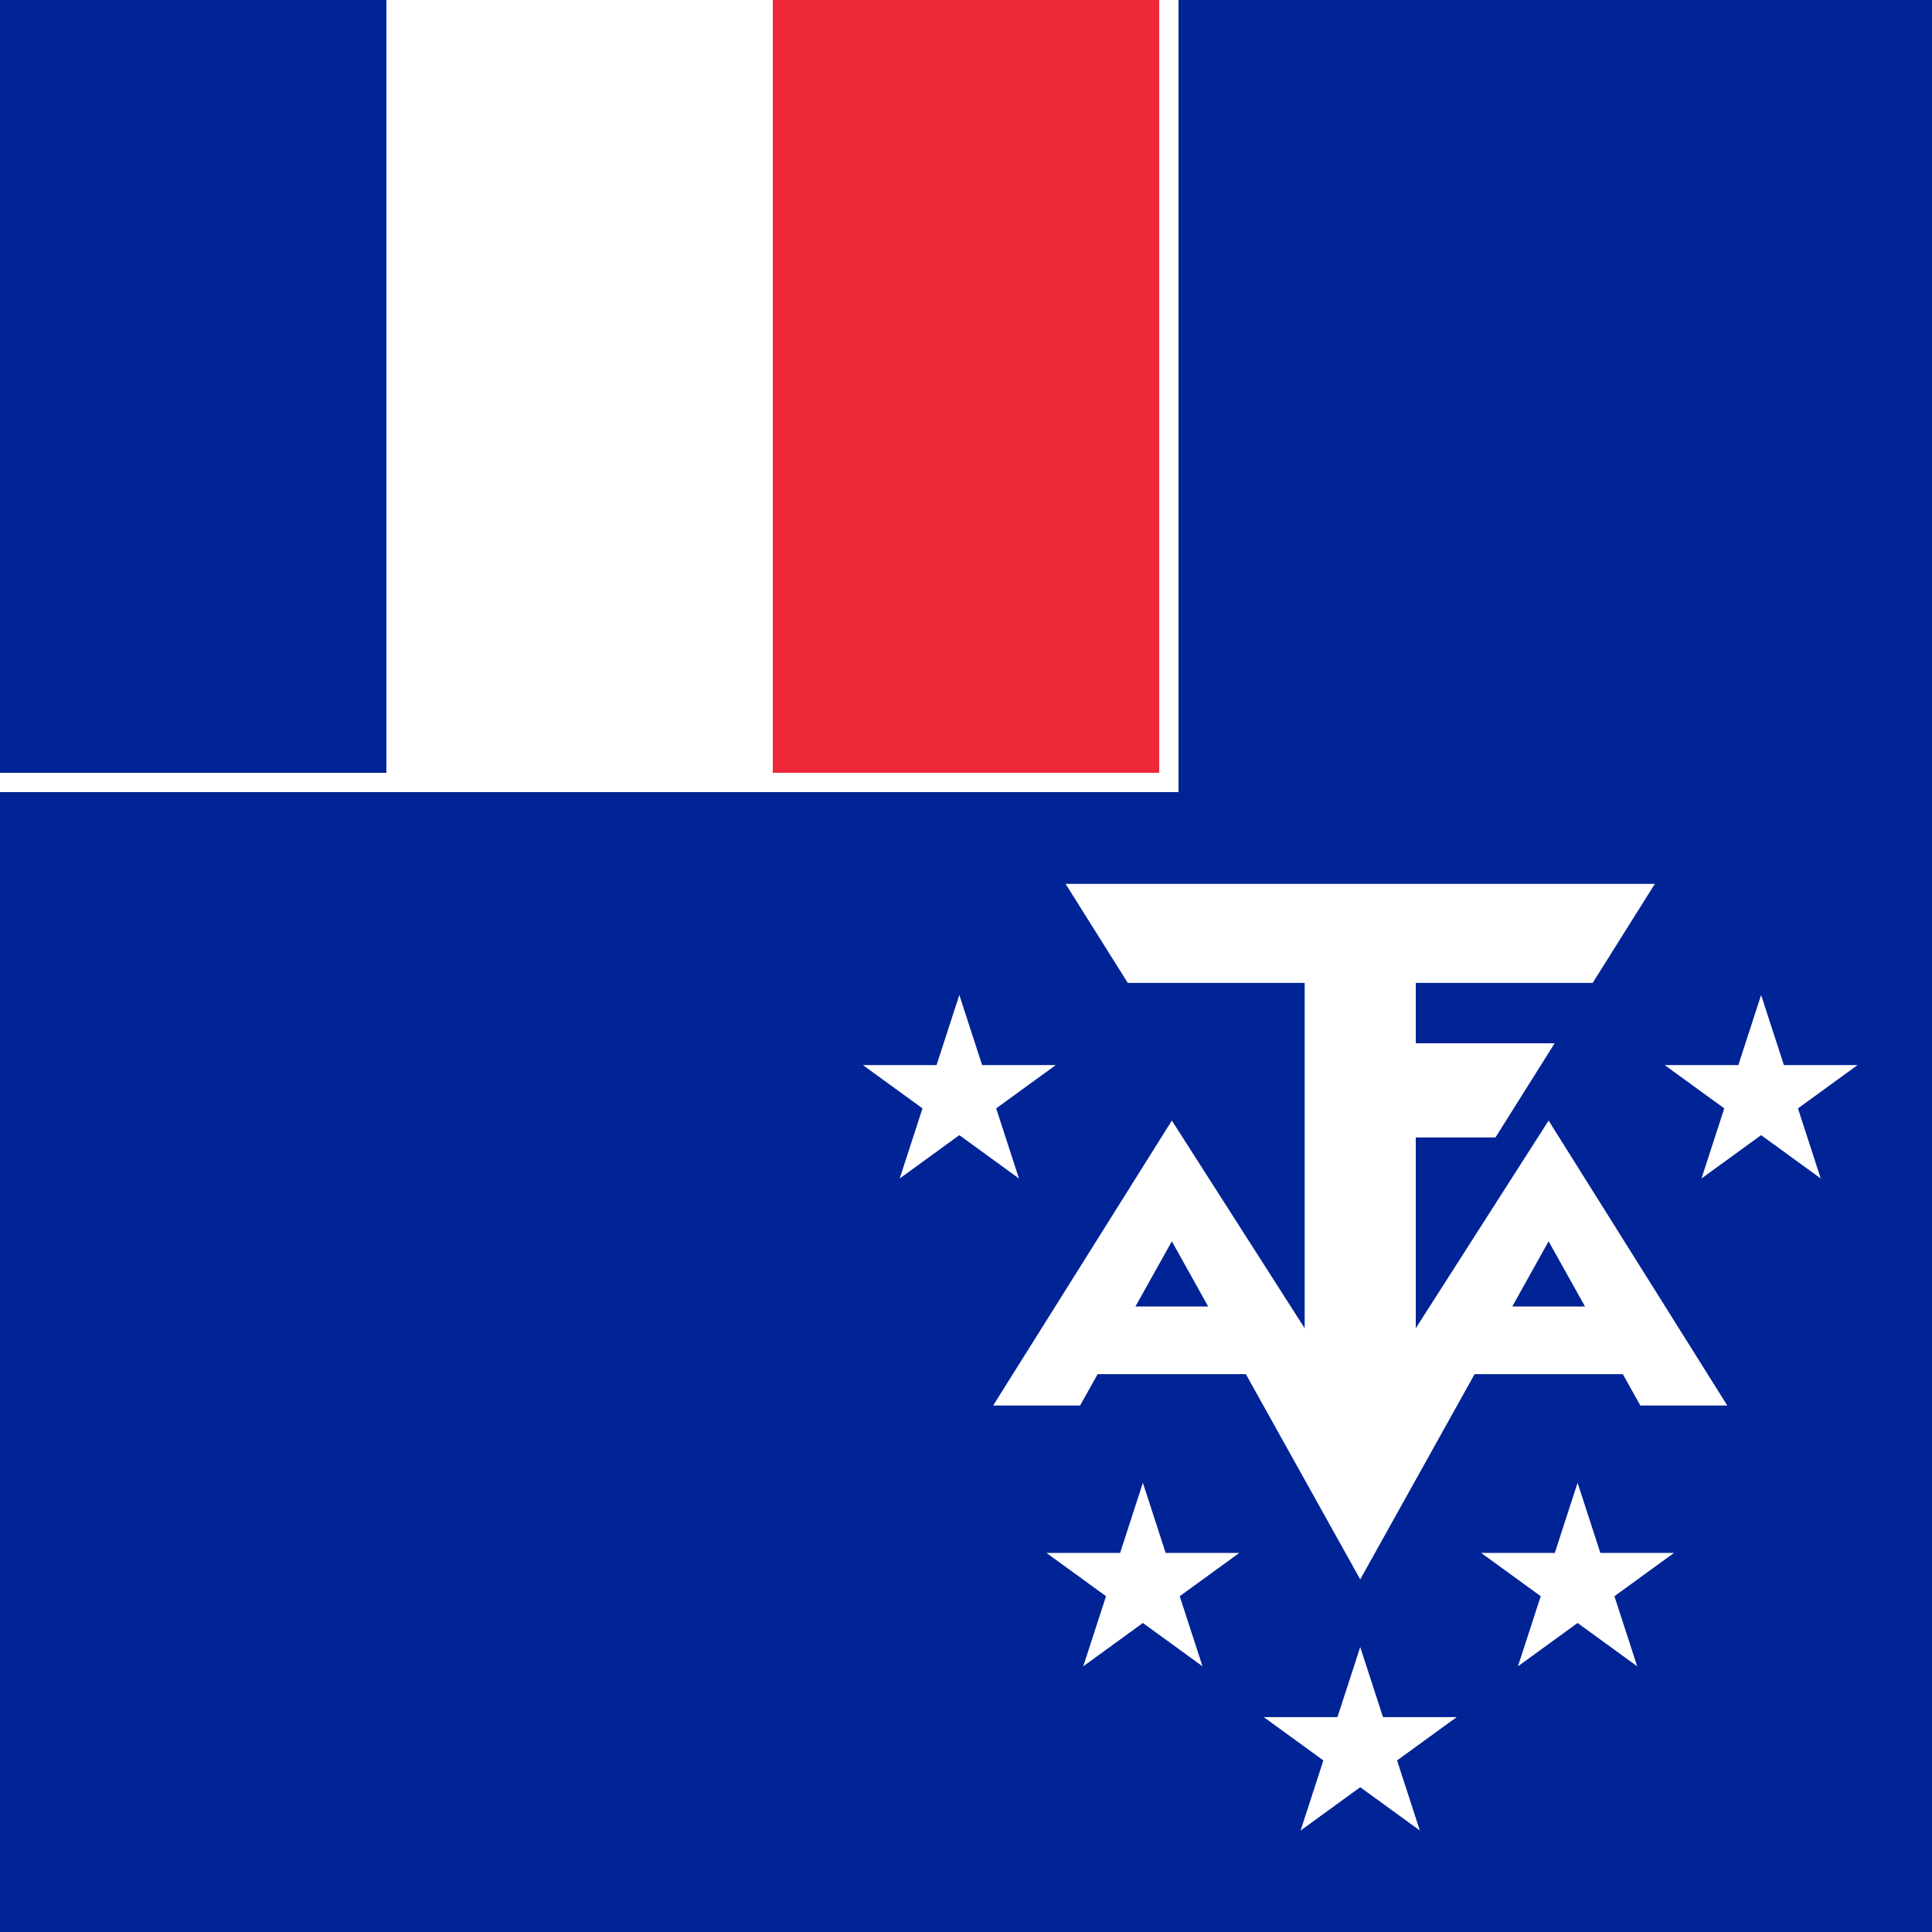
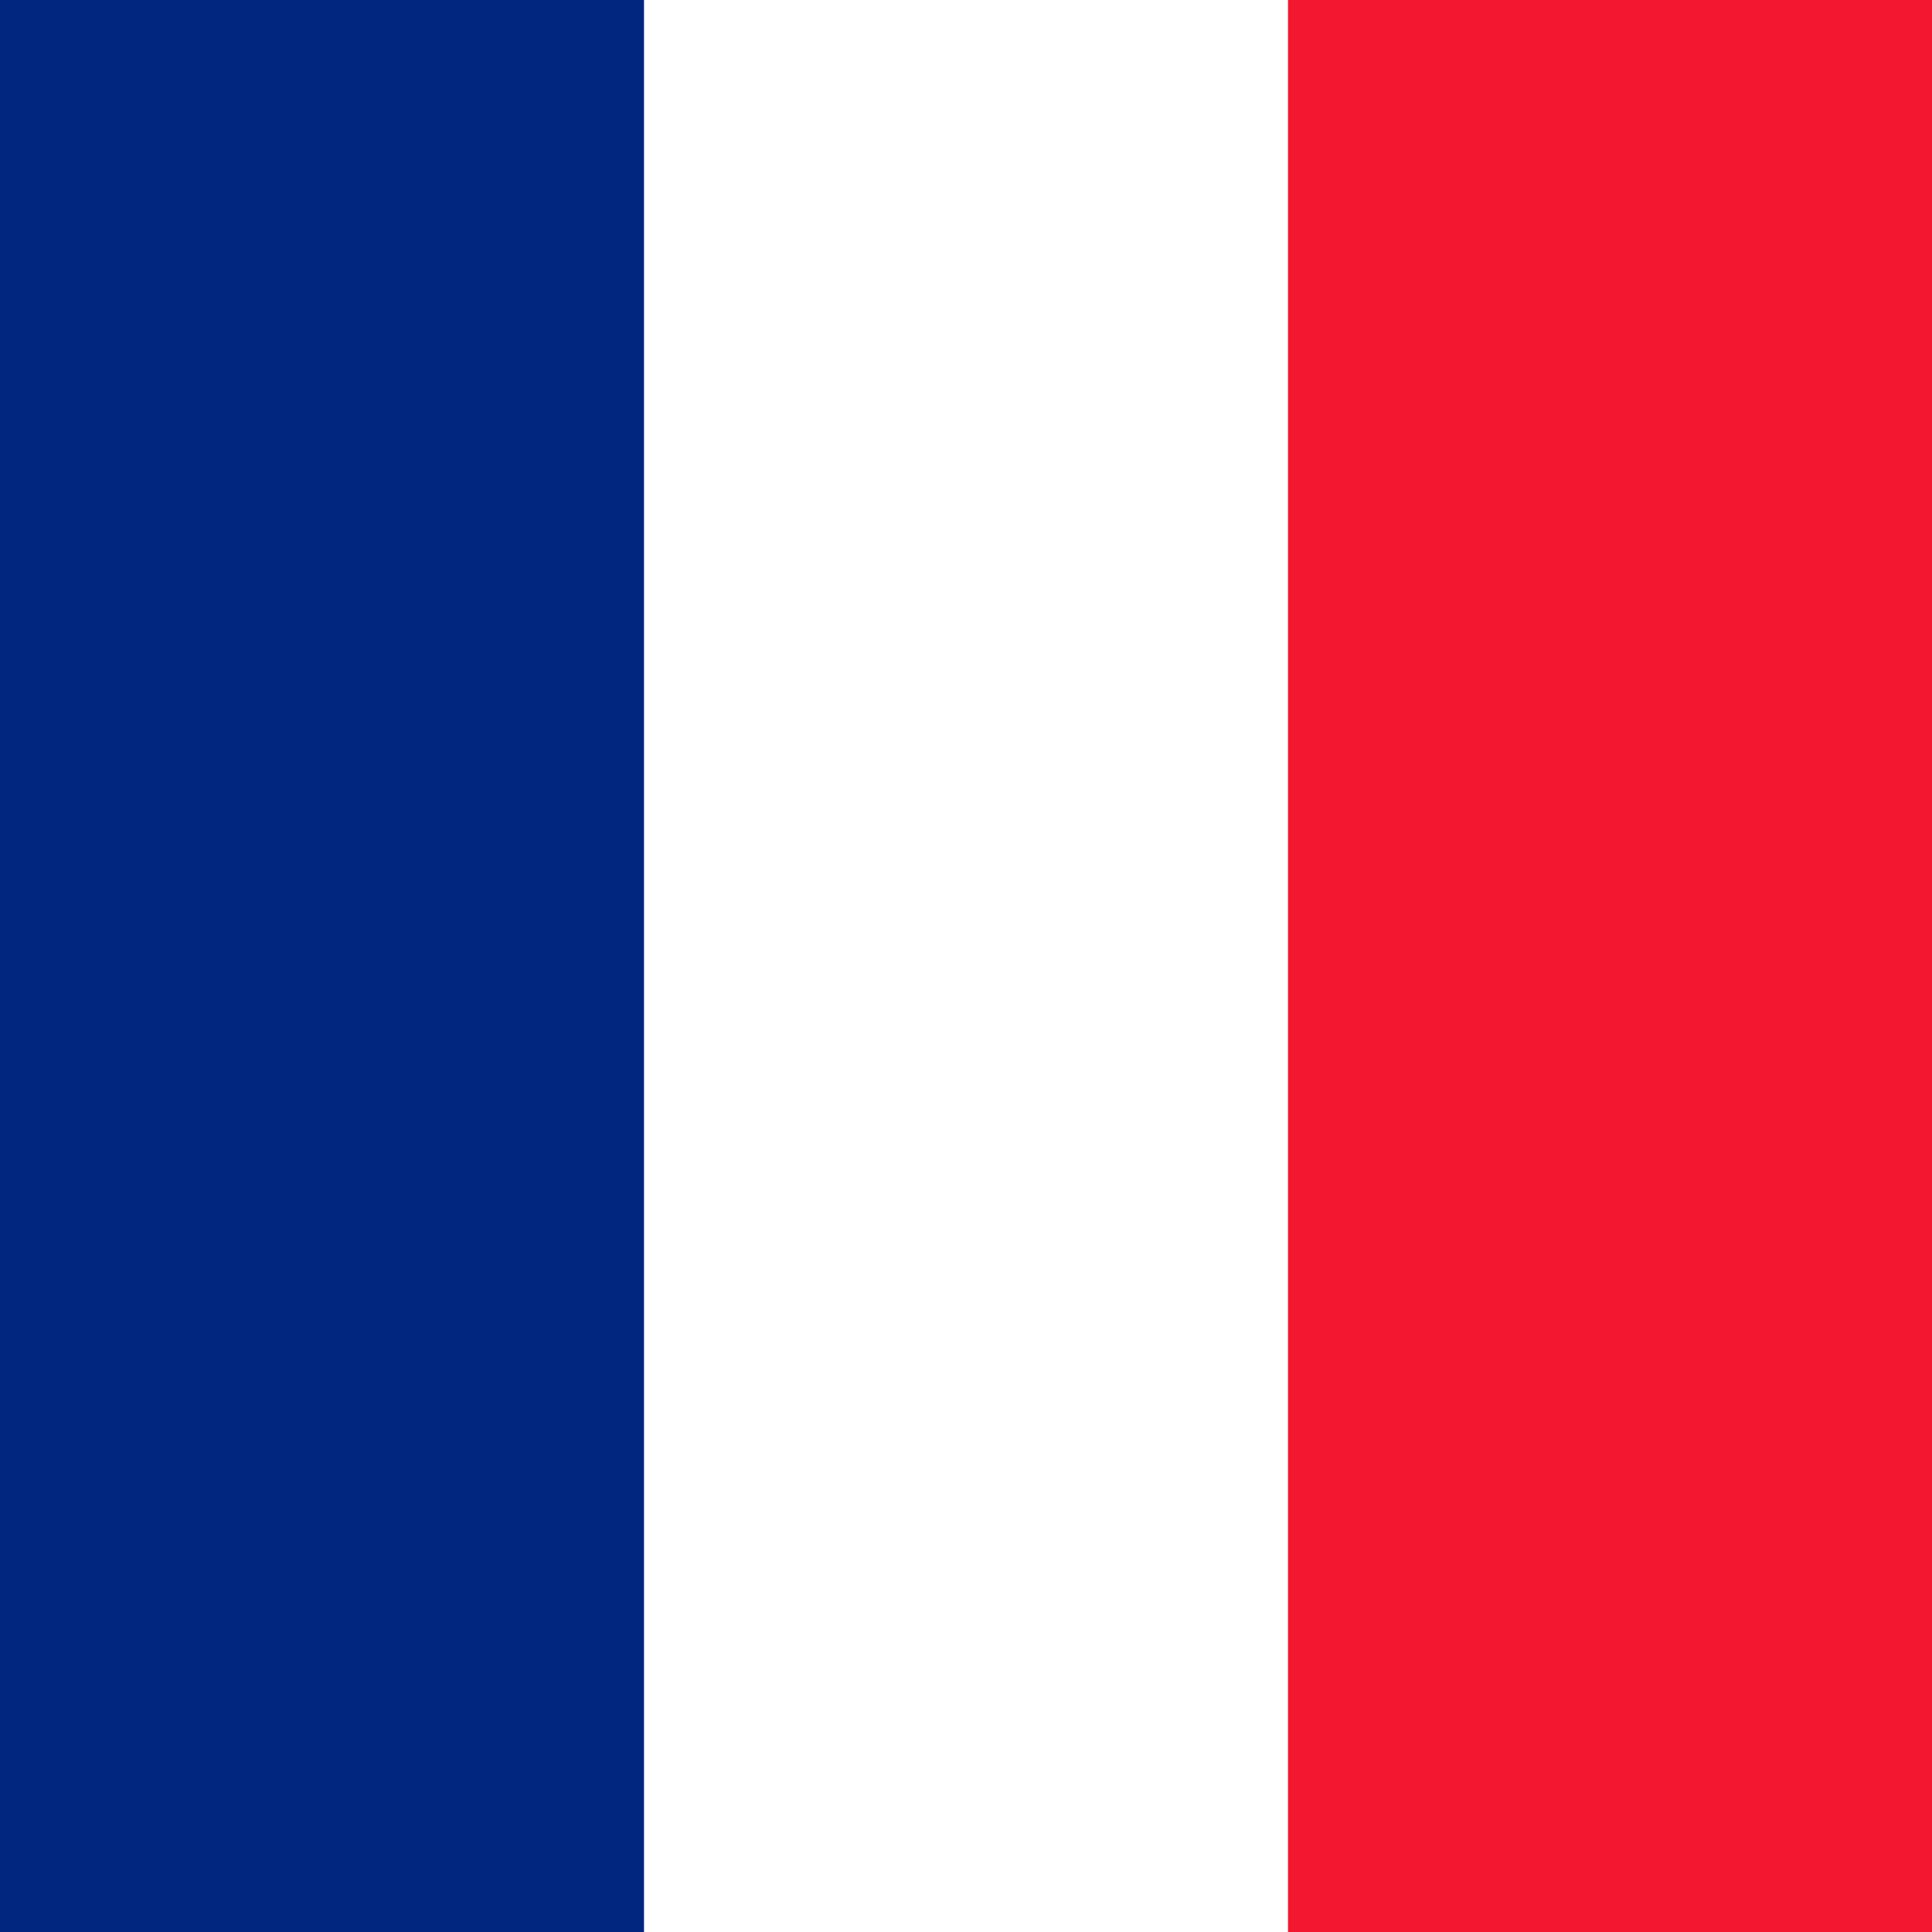
- <svg xmlns="http://www.w3.org/2000/svg" xmlns:xlink="http://www.w3.org/1999/xlink" height="512" width="512" viewBox="0 0 512 512">
-   <defs>
-     <path d="M0-21l12.344 37.99-32.316-23.48h39.944l-32.316 23.48z" id="a" fill="#fff" />
-   </defs>
-   <path fill="#002395" d="M0 0h512v512h-512z" />
-   <path fill="#fff" d="M0 0h312.32v209.92h-312.32z" />
-   <path fill="#002395" d="M0 0h102.4v204.8h-102.4z" />
-   <path fill="#ed2939" d="M204.8 0h102.4v204.8h-102.4z" />
-   <path d="M282.394 234.24l16.48 26.24h46.88v91.52l-35.2-55.04-47.36 75.52h23.04l24.32-43.52 49.92 89.6 49.92-89.6 24.32 43.52h23.04l-47.36-75.52-35.2 55.04v-50.56h21.12l15.68-24.96h-36.8v-16h46.88l16.48-26.24h-156.16zm55.04 112h-51.2v17.92h51.2zm97.28 0h-51.2v17.92h51.2z" fill="#fff" />
-   <use height="100%" width="100%" xlink:href="#a" x="416" y="362" transform="translate(-172.006) scale(1.28)" />
-   <use height="100%" width="100%" xlink:href="#a" x="371" y="328" transform="translate(-172.006) scale(1.28)" />
-   <use height="100%" width="100%" xlink:href="#a" x="461" y="328" transform="translate(-172.006) scale(1.28)" />
-   <use height="100%" width="100%" xlink:href="#a" x="333" y="227" transform="translate(-172.006) scale(1.28)" />
-   <use height="100%" width="100%" xlink:href="#a" x="499" y="227" transform="translate(-172.006) scale(1.28)" />
+ <svg xmlns="http://www.w3.org/2000/svg" height="512" width="512" viewBox="0 0 512 512">
+   <g fill-rule="evenodd">
+     <path fill="#fff" d="M0 0h512.005v512h-512.005z" />
+     <path fill="#00267f" d="M0 0h170.667v512h-170.667z" />
+     <path fill="#f31830" d="M341.333 0h170.667v512h-170.667z" />
+   </g>
</svg>
